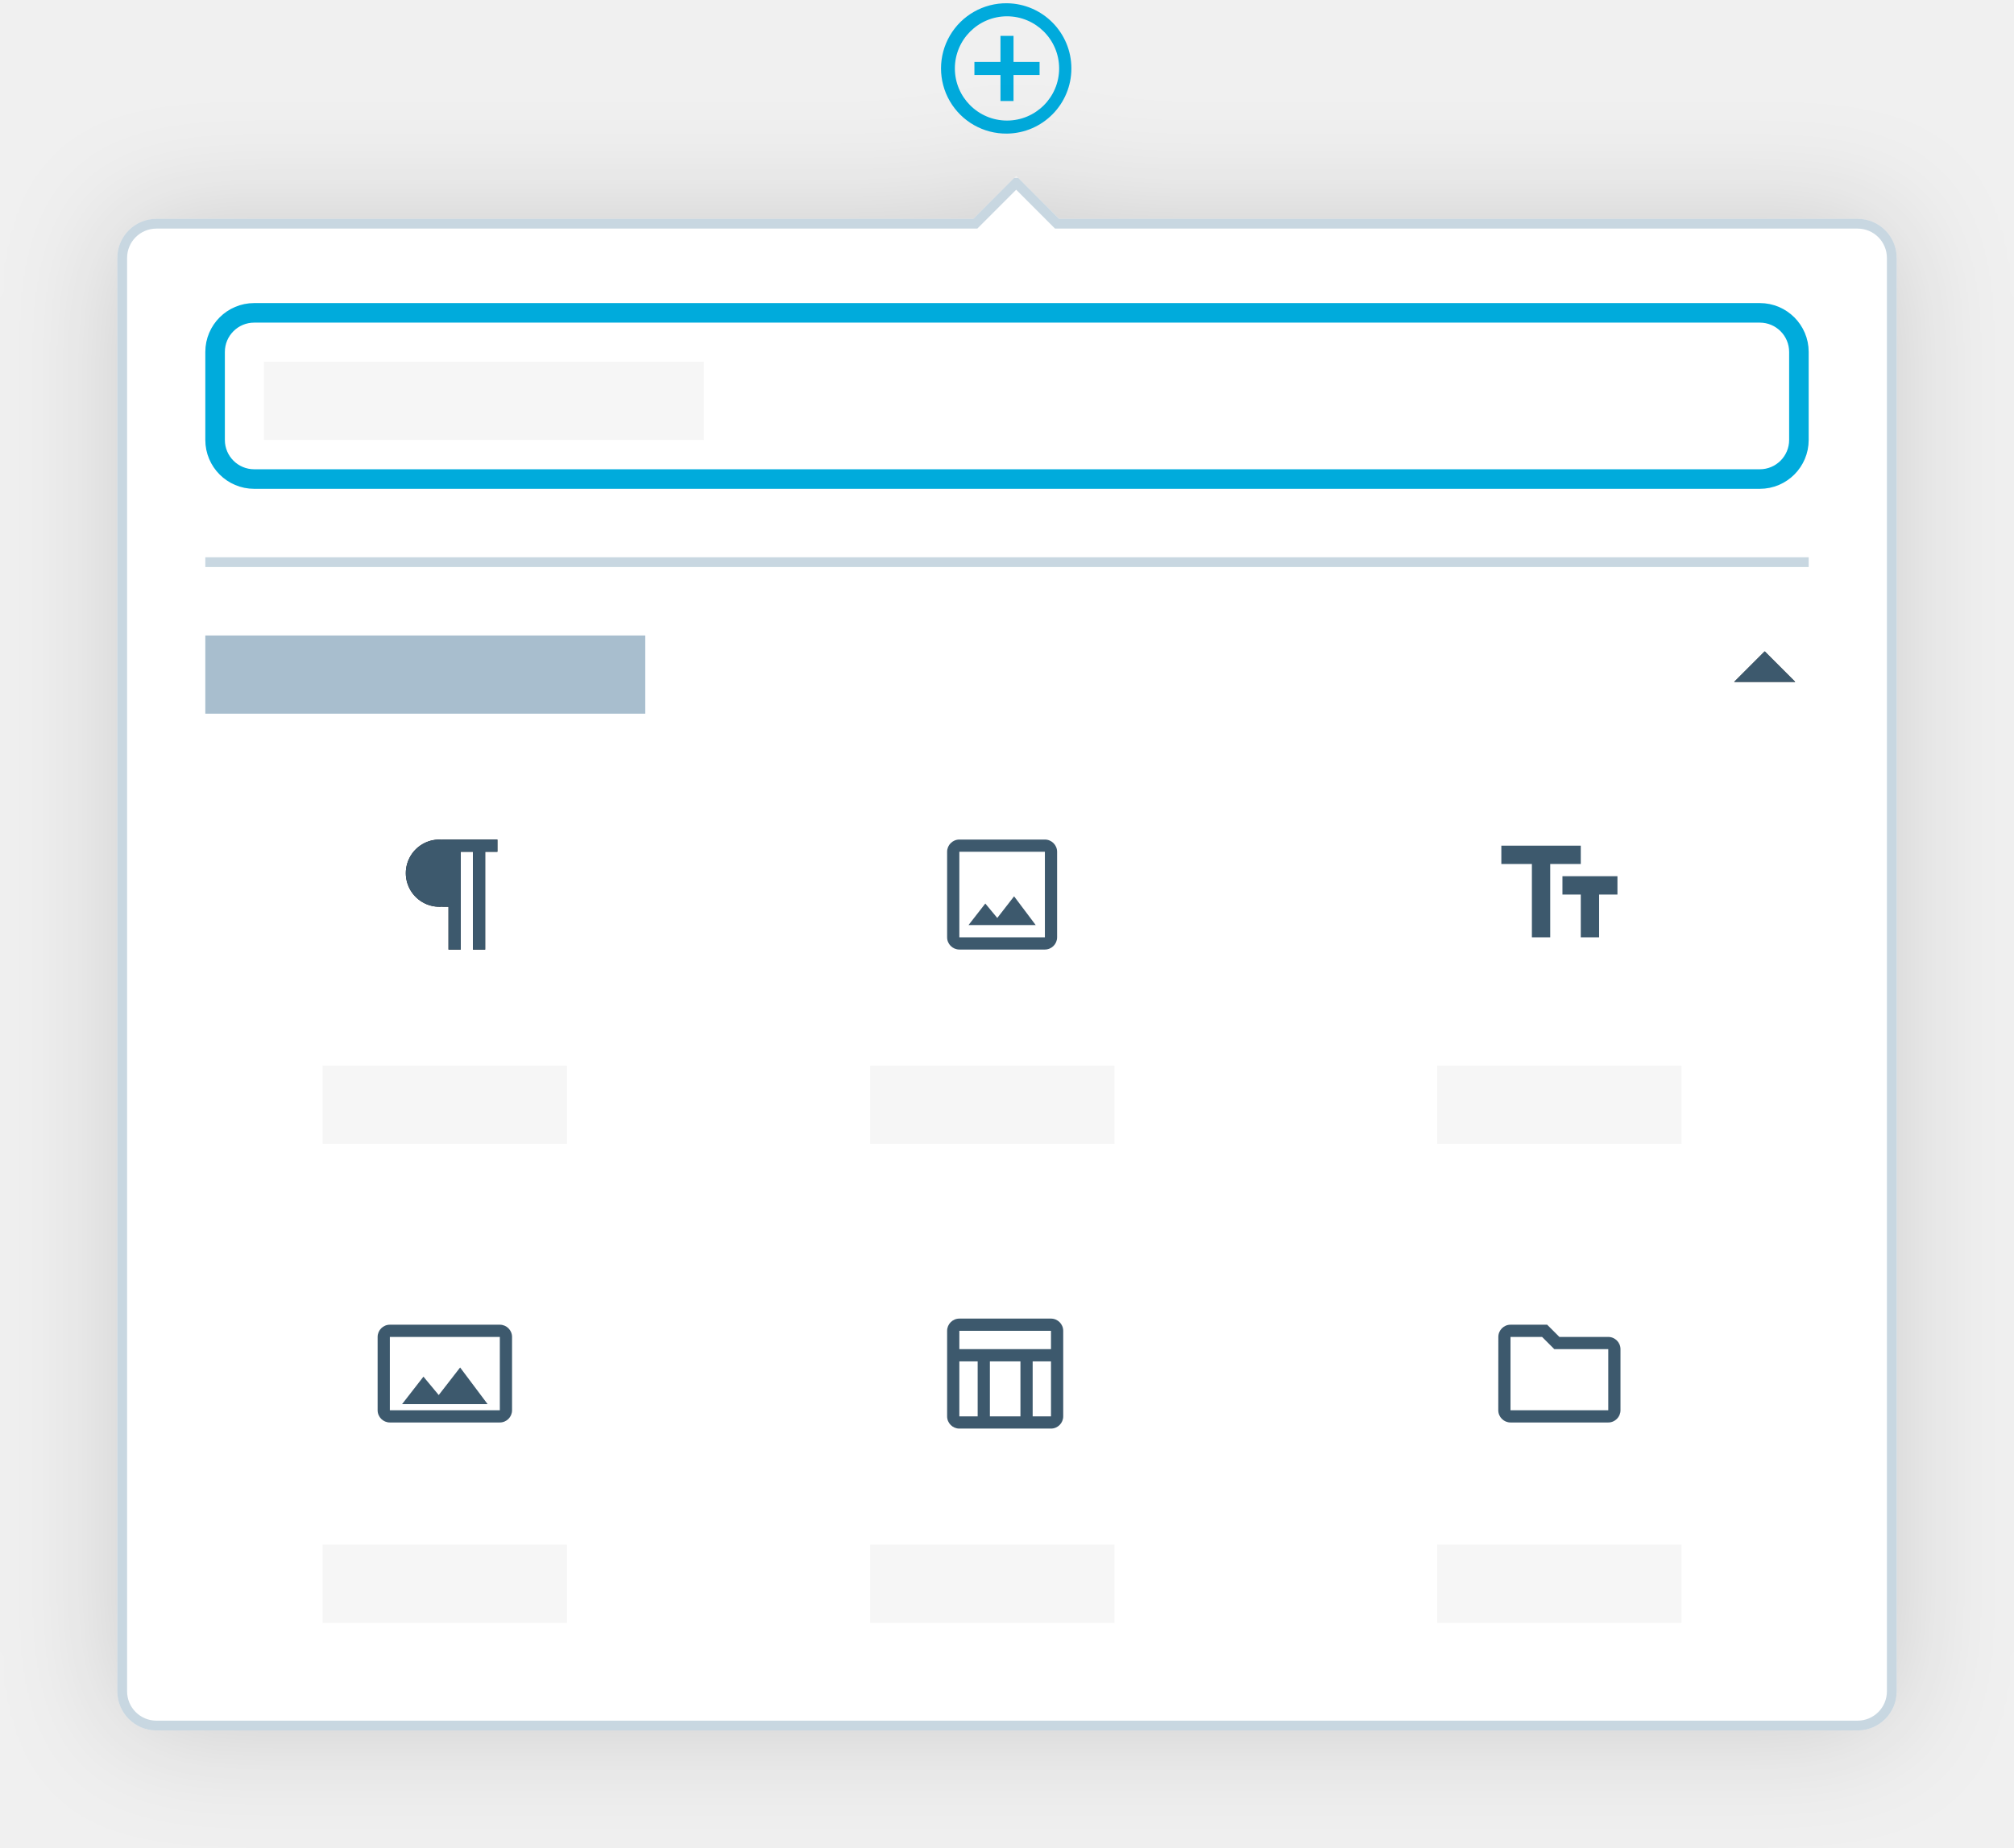
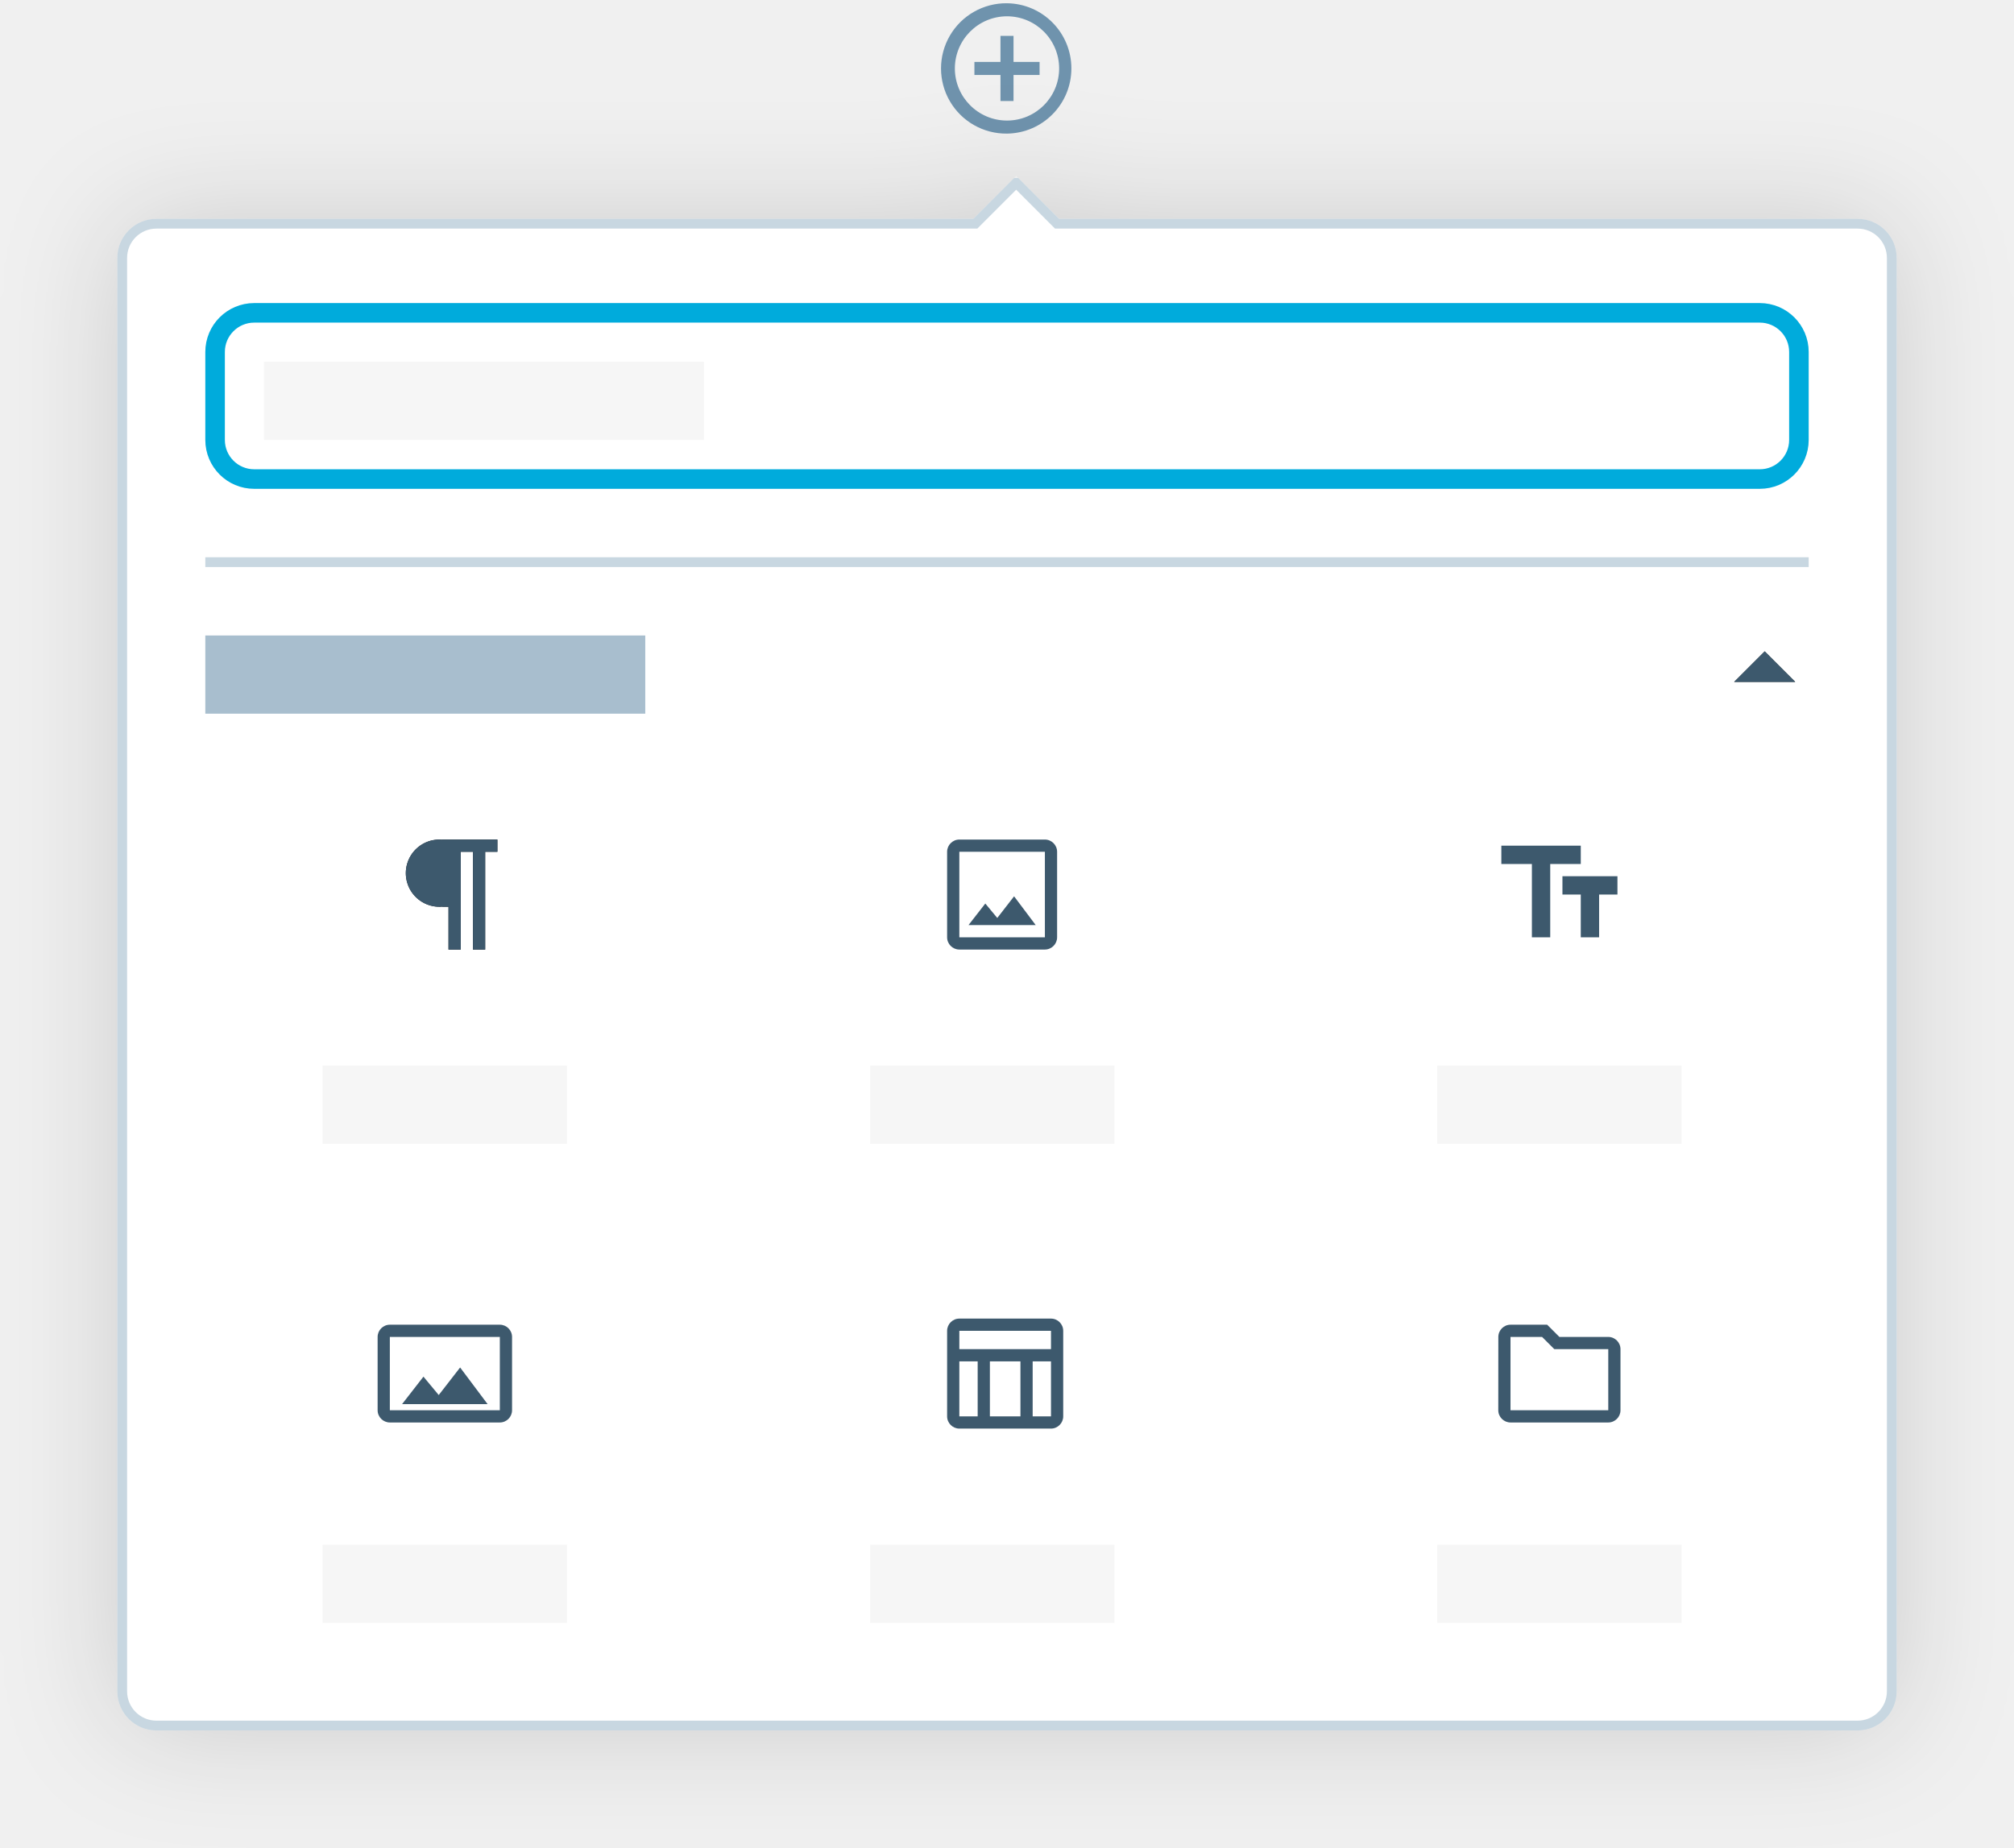
<svg xmlns="http://www.w3.org/2000/svg" xmlns:xlink="http://www.w3.org/1999/xlink" width="206" height="189" viewBox="0 0 206 189">
  <defs>
    <path id="a" d="M8 2.667A5.34 5.34 0 0 1 13.333 8 5.34 5.34 0 0 1 8 13.333 5.34 5.34 0 0 1 2.667 8 5.34 5.34 0 0 1 8 2.667zm0-1.334a6.667 6.667 0 1 0 0 13.333A6.667 6.667 0 0 0 8 1.333zm3.333 6H8.667V4.667H7.333v2.666H4.667v1.334h2.666v2.666h1.334V8.667h2.666V7.333z" />
    <path id="d" d="M87.55 5.382L91.94.993l4.389 4.389H178a4 4 0 0 1 4 4V156a4 4 0 0 1-4 4H4a4 4 0 0 1-4-4V9.382a4 4 0 0 1 4-4h83.55z" />
    <filter id="c" width="119.8%" height="122.6%" x="-9.9%" y="-11.3%" filterUnits="objectBoundingBox">
      <feOffset in="SourceAlpha" result="shadowOffsetOuter1" />
      <feGaussianBlur in="shadowOffsetOuter1" result="shadowBlurOuter1" stdDeviation="6" />
      <feComposite in="shadowBlurOuter1" in2="SourceAlpha" operator="out" result="shadowBlurOuter1" />
      <feColorMatrix in="shadowBlurOuter1" values="0 0 0 0 0 0 0 0 0 0 0 0 0 0 0 0 0 0 0.15 0" />
    </filter>
    <path id="e" d="M8.125 8.75v4.375h-1.25V8.75H6.25v-.014a3.437 3.437 0 1 1 0-6.847v-.014h5.625v1.25h-1.25v10h-1.25v-10h-1.25V8.75z" />
    <path id="g" d="M4.375 6.25L7.5 9.375l3.125-3.125" />
  </defs>
  <g fill="none" fill-rule="evenodd">
    <g transform="translate(95 -1)">
      <mask id="b" fill="#fff">
        <use xlink:href="#a" />
      </mask>
-       <g fill="#00AADC" mask="url(#b)">
+       <g fill="#6F93AD" mask="url(#b)">
        <path d="M0 0h16v16H0z" />
      </g>
    </g>
    <g transform="translate(12 17)">
      <use fill="#000" filter="url(#c)" xlink:href="#d" />
      <path fill="#FFF" stroke="#C8D7E1" stroke-linejoin="square" d="M91.939 1.7l-4.182 4.182H4a3.5 3.5 0 0 0-3.5 3.5V156a3.5 3.5 0 0 0 3.5 3.5h174a3.5 3.5 0 0 0 3.5-3.5V9.382a3.5 3.5 0 0 0-3.5-3.5H96.12L91.94 1.7z" />
      <rect width="162" height="17" x="10" y="15" stroke="#00ABDC" stroke-width="2" rx="4" />
      <path fill="#C8D7E1" d="M9 40h164v1H9z" />
      <path fill="#A8BECE" d="M9 48h45v8H9z" />
      <path fill="#F6F6F6" d="M15 20h45v8H15zM21 92h25v8H21zM77 92h25v8H77zM135 92h25v8h-25z" />
      <rect width="51" height="28" x="9" y="60" rx="4" />
      <rect width="51" height="28" x="122" y="60" rx="4" />
      <rect width="51" height="28" x="65" y="60" rx="4" />
      <g transform="translate(27 67)">
        <path d="M0 0h15v15H0z" />
        <mask id="f" fill="#fff">
          <use xlink:href="#e" />
        </mask>
        <use fill="#12181E" xlink:href="#e" />
        <g fill="#3D596D" mask="url(#f)">
          <path d="M0 0h15v15H0z" />
        </g>
      </g>
      <path fill="#F6F6F6" d="M21 141h25v8H21zM77 141h25v8H77zM135 141h25v8h-25z" />
      <rect width="51" height="28" x="9" y="109" rx="4" />
      <rect width="51" height="28" x="122" y="109" rx="4" />
      <rect width="51" height="28" x="65" y="109" rx="4" />
      <g transform="rotate(180 88 29.5)">
        <path d="M0 0h15v15H0z" />
        <mask id="h" fill="#fff">
          <use xlink:href="#g" />
        </mask>
        <use fill="#191E23" xlink:href="#g" />
        <g fill="#3D596D" mask="url(#h)">
          <path d="M0 0h15v15H0z" />
        </g>
      </g>
      <path d="M26 116h15v15H26z" />
      <g fill="#3D596D" fill-rule="nonzero">
        <path d="M39.125 118.5h-11.25c-.688 0-1.25.563-1.25 1.25v7.5c0 .688.563 1.25 1.25 1.25h11.25c.688 0 1.25-.563 1.25-1.25v-7.5c0-.688-.563-1.25-1.25-1.25zm0 8.75h-11.25v-7.5h11.25v7.5z" />
        <path d="M35.063 122.875l-2.188 2.819-1.563-1.882-2.187 2.813h8.75z" />
      </g>
      <path d="M140 116h15v15h-15z" />
      <path fill="#3D596D" fill-rule="nonzero" d="M145.731 119.75l1.25 1.25h5.519v6.25h-10v-7.5h3.231zm.519-1.25h-3.75c-.688 0-1.244.563-1.244 1.25l-.006 7.5c0 .688.563 1.25 1.25 1.25h10c.688 0 1.25-.563 1.25-1.25V121c0-.688-.563-1.25-1.25-1.25h-5l-1.25-1.25z" />
      <g>
        <path d="M83 116h15v15H83z" />
        <path fill="#3D596D" fill-rule="nonzero" d="M95.5 117.875h-9.375c-.688 0-1.25.563-1.25 1.25v8.75c0 .688.563 1.25 1.25 1.25H95.5c.688 0 1.25-.563 1.25-1.25v-8.75c0-.688-.563-1.25-1.25-1.25zm0 1.25V121h-9.375v-1.875H95.5zm-3.125 8.75H89.25v-5.625h3.125v5.625zm-6.25-5.625H88v5.625h-1.875v-5.625zm7.5 5.625v-5.625H95.5v5.625h-1.875z" />
      </g>
      <g>
        <path d="M140 67h15v15h-15z" />
        <path fill="#3D596D" fill-rule="nonzero" d="M141.563 69.5v1.875h3.125v7.5h1.875v-7.5h3.125V69.5h-8.125zm11.875 3.125h-5.625V74.5h1.875v4.375h1.875V74.5h1.875v-1.875z" />
      </g>
      <g>
        <path d="M83 67h15v15H83z" />
        <path fill="#3D596D" fill-rule="nonzero" d="M94.875 68.875h-8.75c-.688 0-1.25.563-1.25 1.25v8.75c0 .688.563 1.25 1.25 1.25h8.75c.688 0 1.25-.563 1.25-1.25v-8.75c0-.688-.563-1.25-1.25-1.25zm0 10h-8.75v-8.75h8.75v8.75zm-3.15-4.194l-1.719 2.213-1.225-1.475-1.719 2.206h6.876l-2.213-2.944z" />
      </g>
    </g>
  </g>
</svg>
